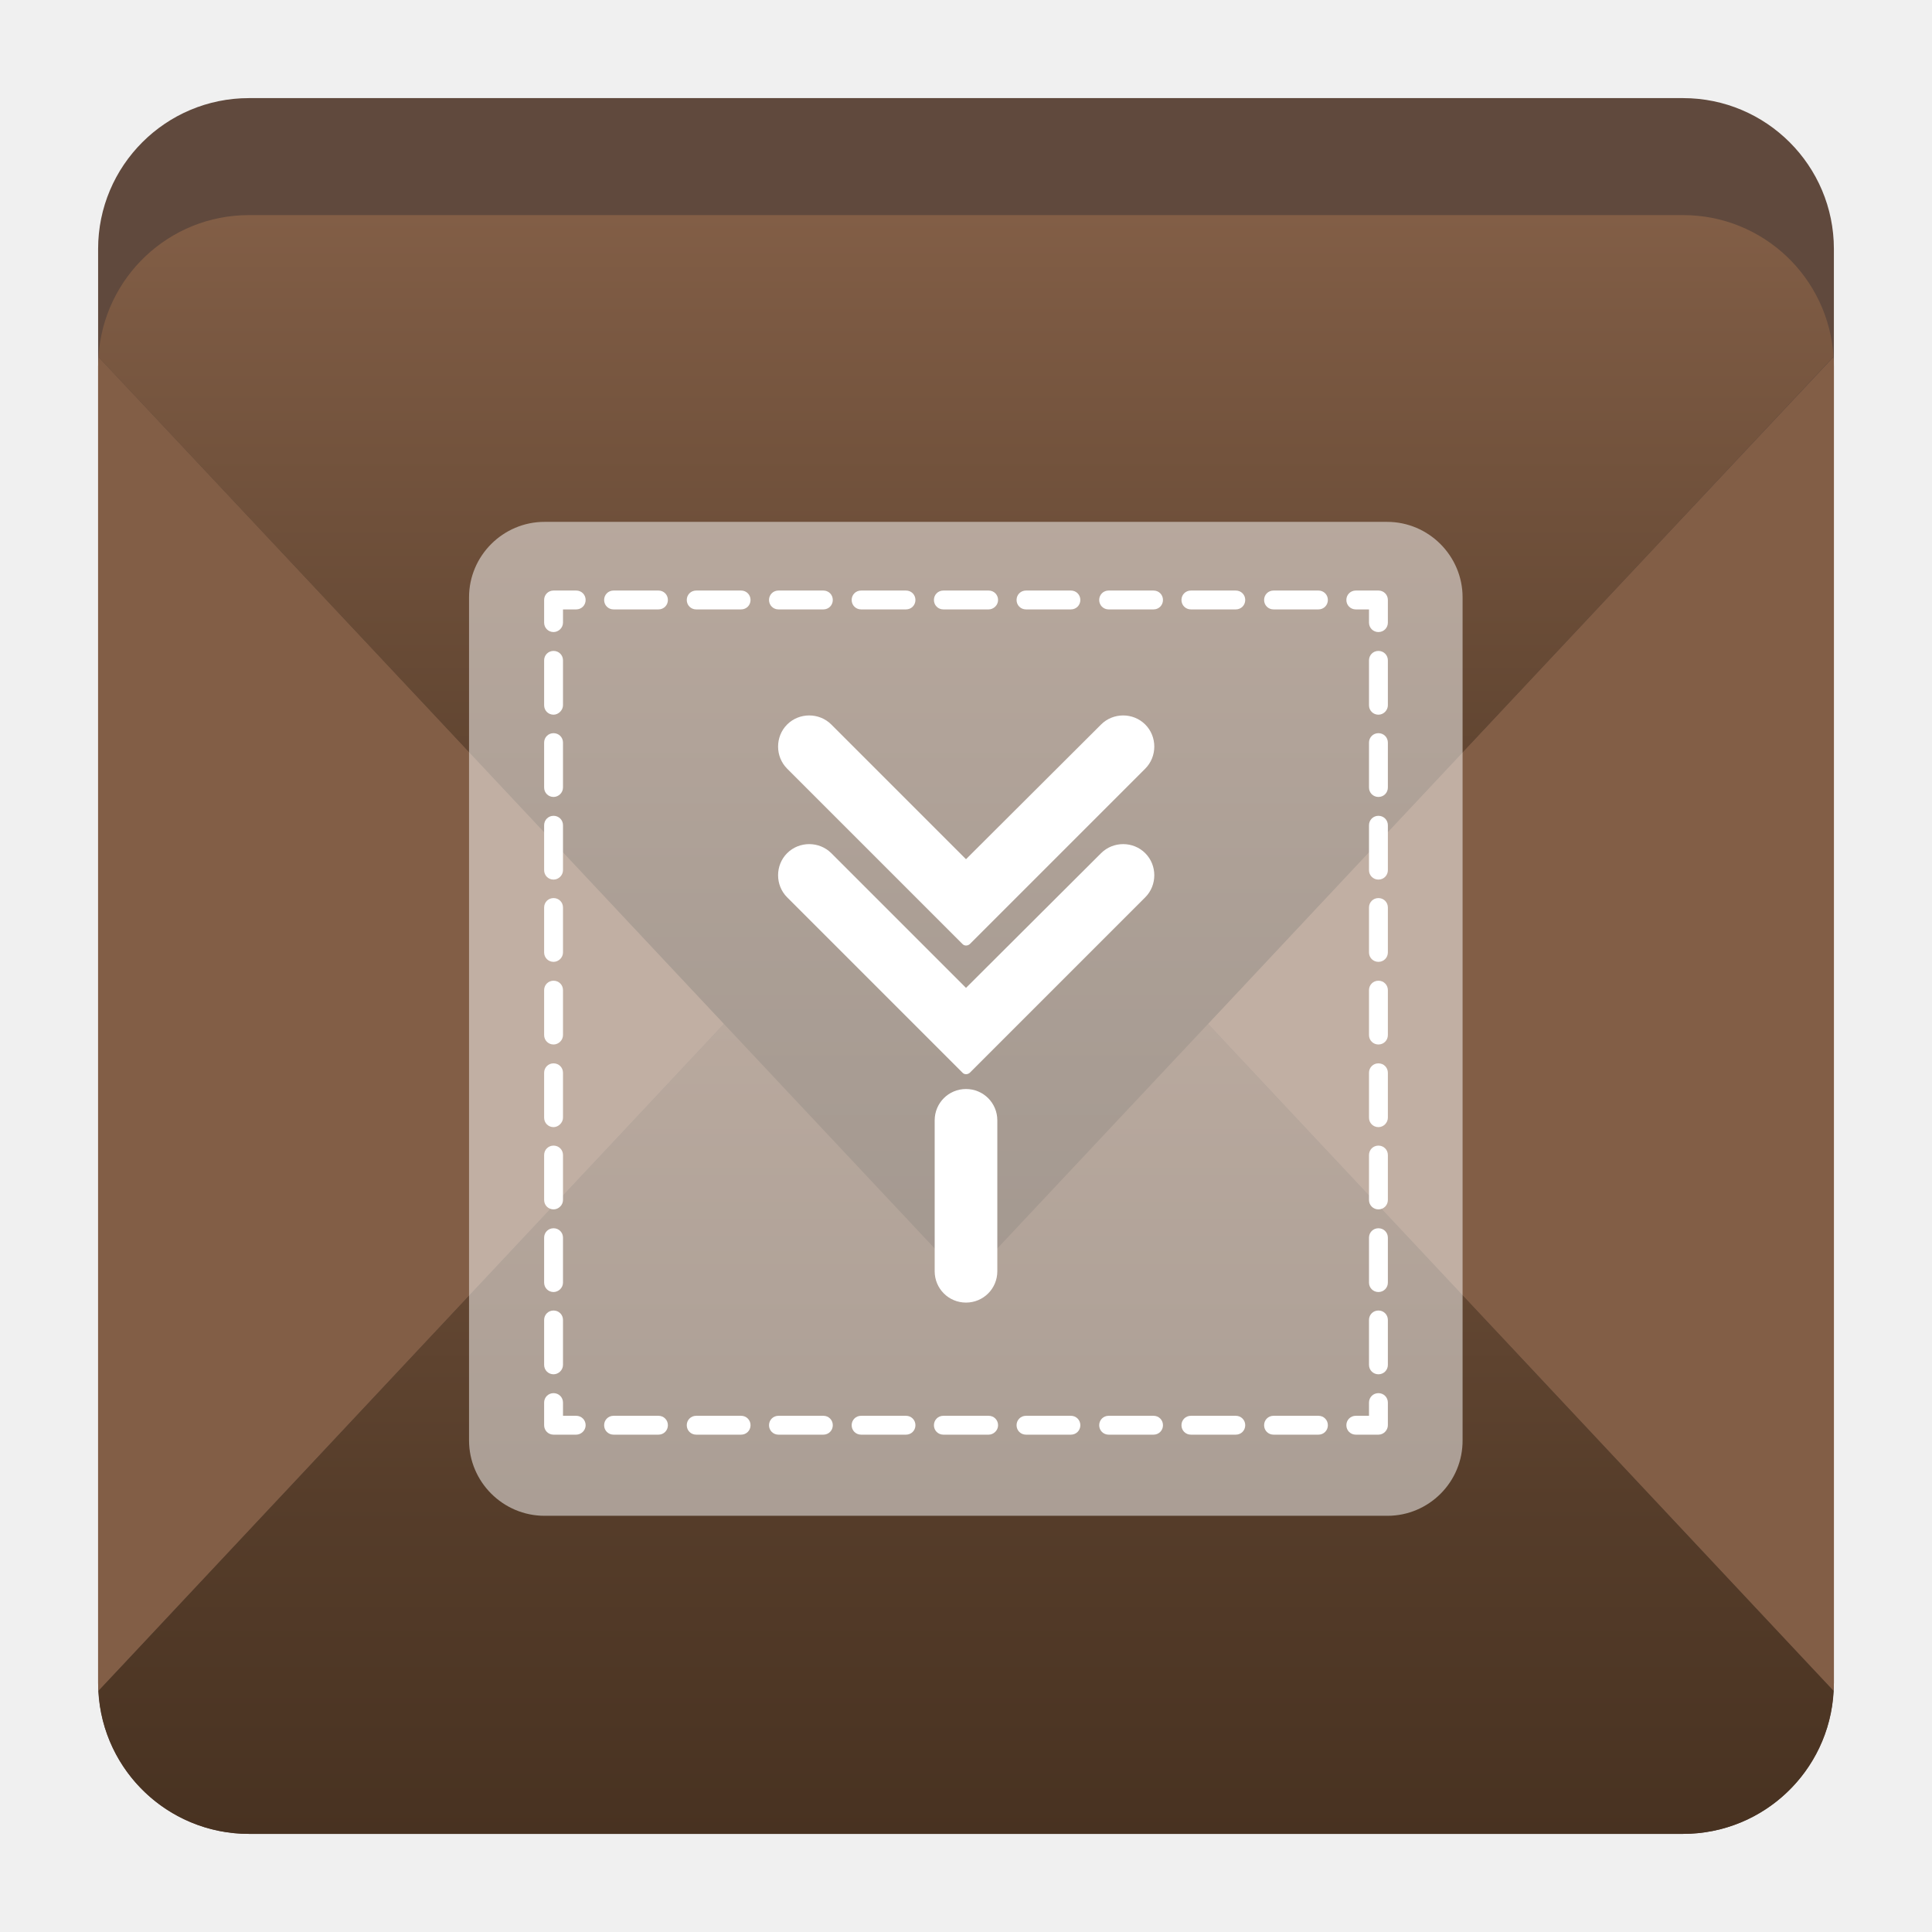
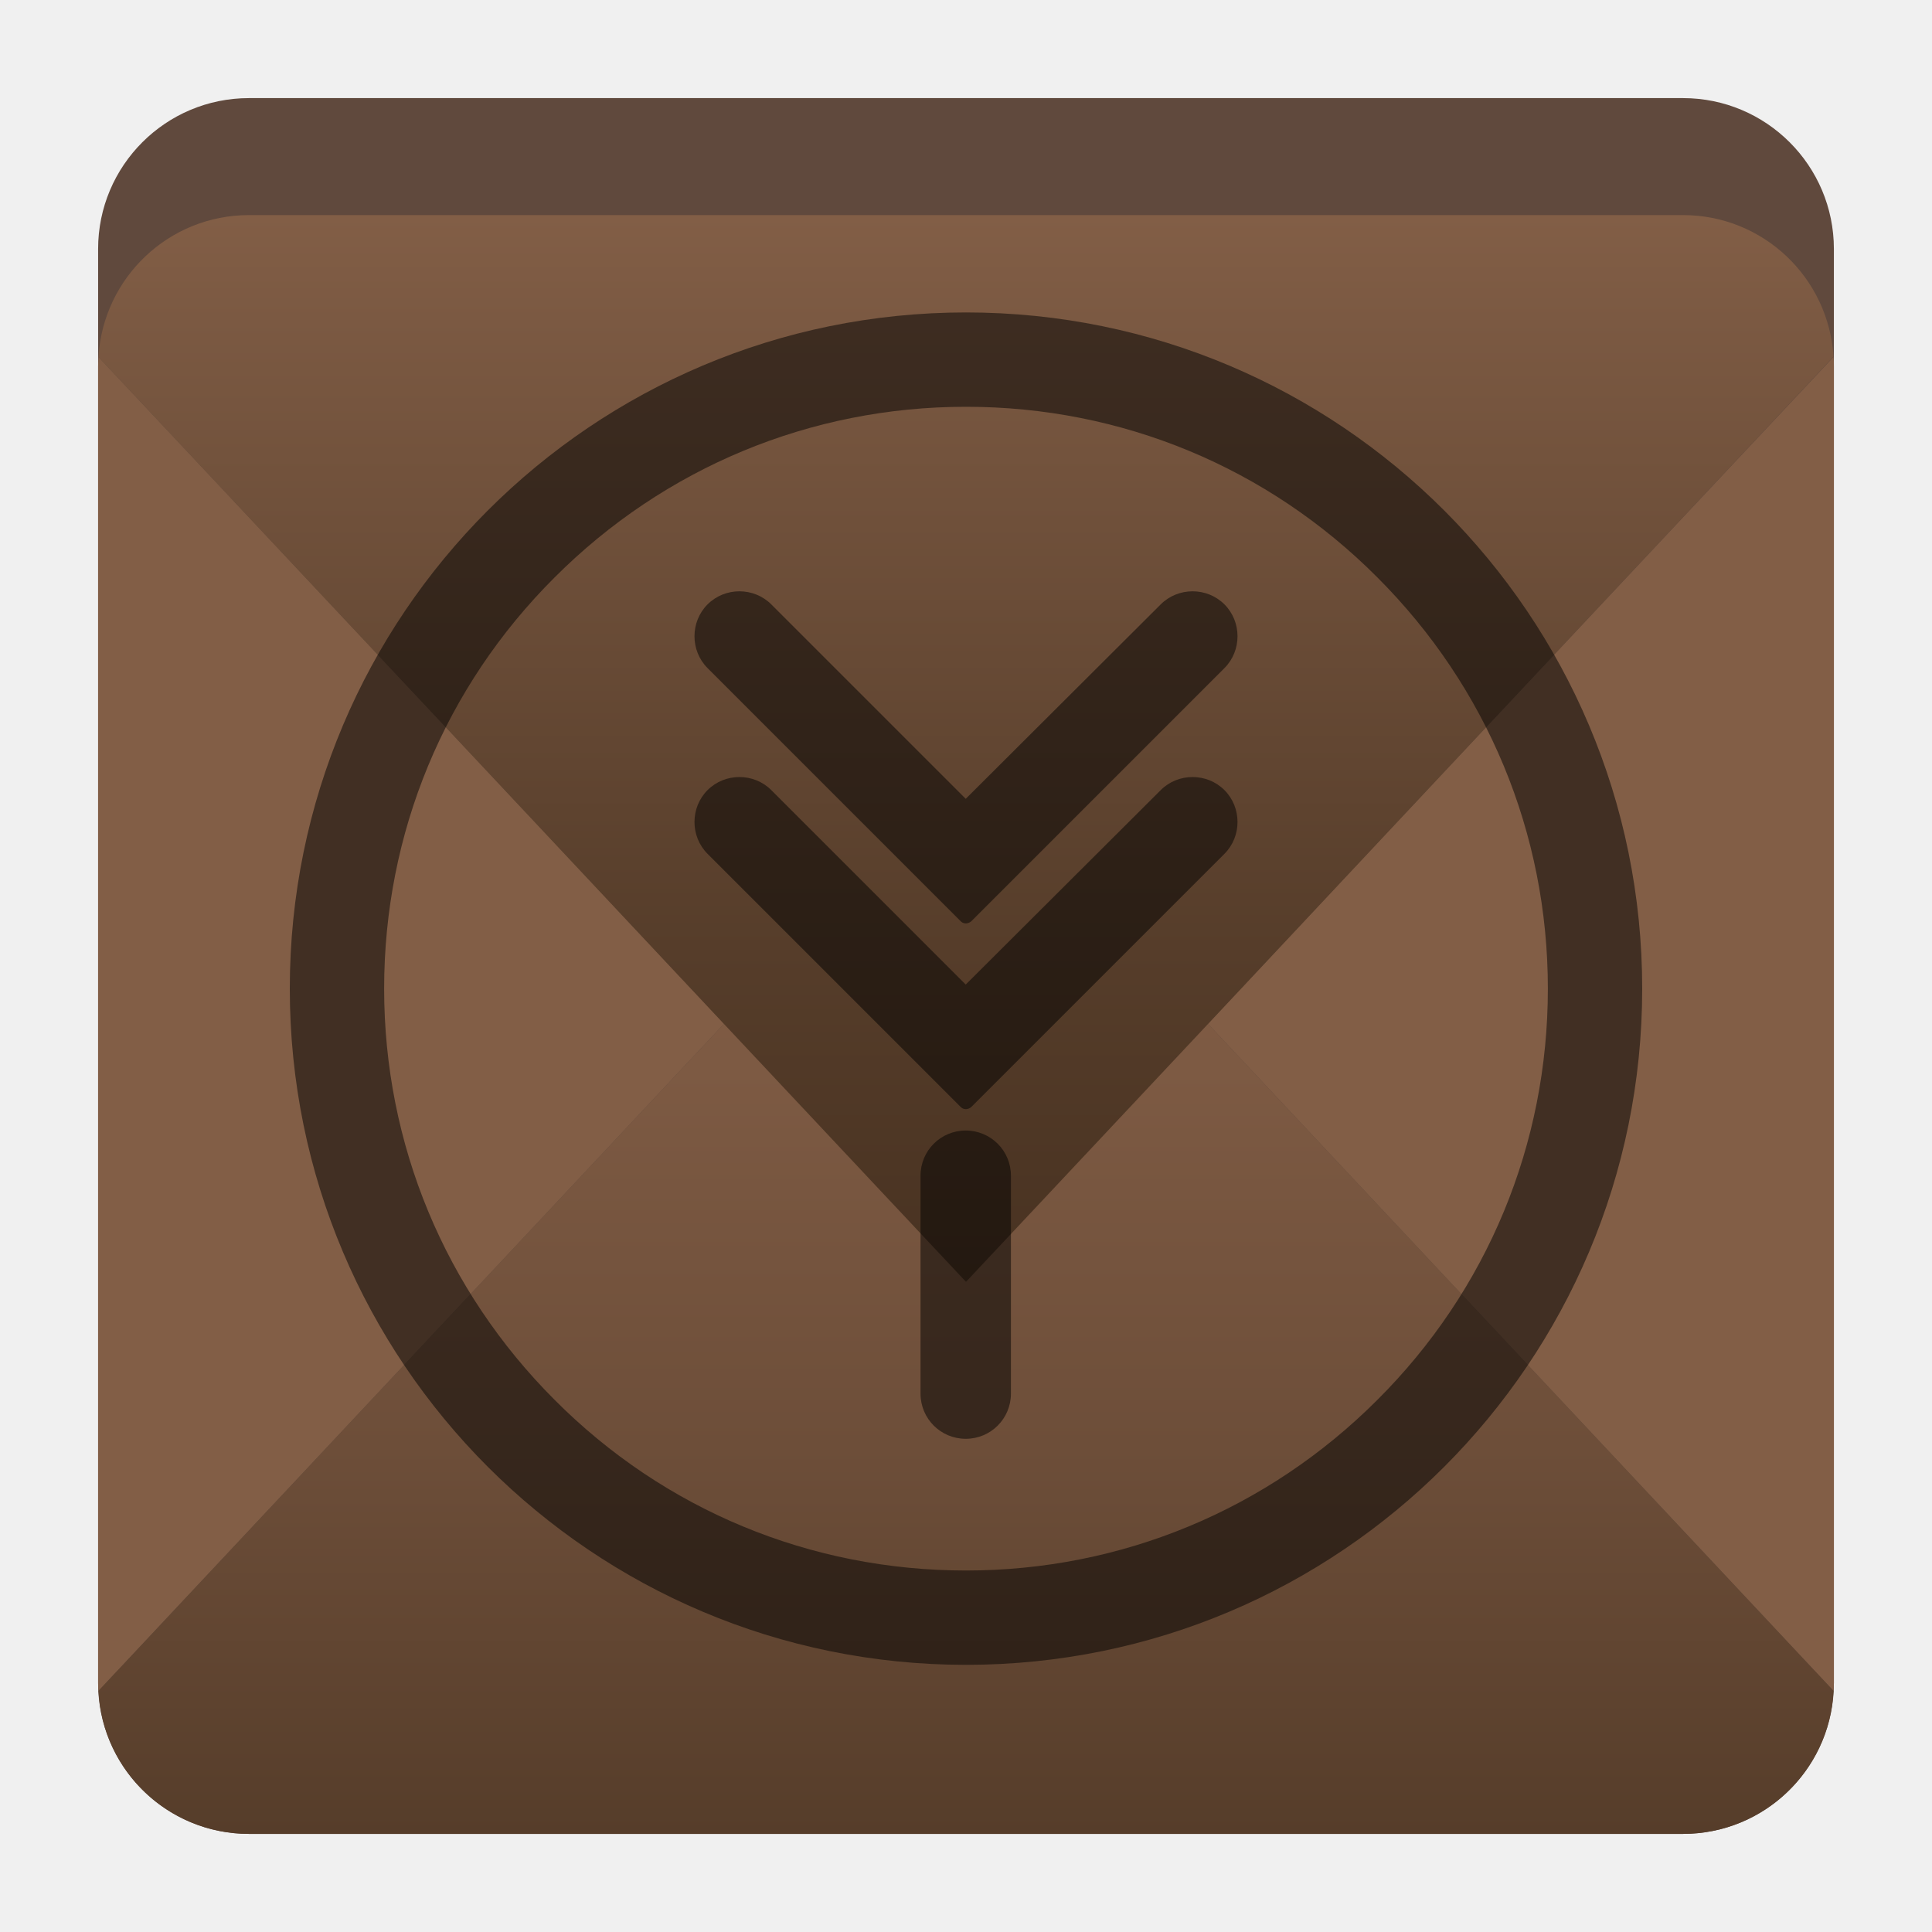
- <svg xmlns="http://www.w3.org/2000/svg" version="1.1" id="Layer_1" x="0px" y="0px" viewBox="0 0 512 512" enable-background="new 0 0 512 512" xml:space="preserve">
-   <path fill="#E8E8E8" d="M446,486H66c-22.1,0-40-17.9-40-40V66c0-22.1,17.9-40,40-40h380c22.1,0,40,17.9,40,40v380  C486,468.1,468.1,486,446,486z" />
-   <path fill="#60493D" d="M446,486H66c-22.1,0-40-17.9-40-40V66c0-22.1,17.9-40,40-40h380c22.1,0,40,17.9,40,40v380  C486,468.1,468.1,486,446,486z" />
+ <svg xmlns="http://www.w3.org/2000/svg" version="1.1" id="Layer_1" x="0px" y="0px" viewBox="0 0 512 512" style="enable-background:new 0 0 512 512;" xml:space="preserve">
  <g>
-     <path fill="#825E46" d="M26.1,94.6c0,0.8-0.1,1.6-0.1,2.4v349c0,0.7,0,1.4,0.1,2.1l165.8-176.8L26.1,94.6z" />
-     <path fill="#825E46" d="M320.1,271.3l165.8,176.8c0-0.7,0.1-1.4,0.1-2.1V97c0-0.8,0-1.6-0.1-2.4L320.1,271.3z" />
-     <linearGradient id="SVGID_1_" gradientUnits="userSpaceOnUse" x1="256" y1="26" x2="256" y2="309" gradientTransform="matrix(1 0 0 -1 0 512)">
-       <stop offset="0" style="stop-color:#483221" />
-       <stop offset="0.312" style="stop-color:#563D2A" />
-       <stop offset="0.902" style="stop-color:#7B5942" />
-       <stop offset="1" style="stop-color:#825E46" />
-     </linearGradient>
-     <path fill="url(#SVGID_1_)" d="M320.1,271.3L256,203l-64.1,68.3L26.1,448.1c0,0,0,0,0,0.1C27.2,469.3,44.6,486,66,486h380   c21.4,0,38.8-16.7,39.9-37.8c0,0,0,0,0-0.1L320.1,271.3z" />
-     <linearGradient id="SVGID_2_" gradientUnits="userSpaceOnUse" x1="256" y1="172.3" x2="256" y2="455" gradientTransform="matrix(1 0 0 -1 0 512)">
-       <stop offset="0" style="stop-color:#483221" />
-       <stop offset="0.312" style="stop-color:#563D2A" />
-       <stop offset="0.902" style="stop-color:#7B5942" />
-       <stop offset="1" style="stop-color:#825E46" />
-     </linearGradient>
-     <path fill="url(#SVGID_2_)" d="M485.9,94.5C484.6,73.6,467.3,57,446,57H66c-21.3,0-38.6,16.6-39.9,37.5v0.1l165.8,176.8l64.1,68.3   l64.1-68.3L485.9,94.5C485.9,94.6,485.9,94.5,485.9,94.5z" />
-   </g>
-   <g>
-     <path fill="#FFFFFF" d="M256,261.8l-35.7-35.7c-3.2-3.2-8.5-3.2-11.7,0l0,0c-3.2,3.2-3.2,8.5,0,11.7l46.5,46.5   c0.5,0.5,1.3,0.5,1.9,0l46.5-46.5c3.2-3.2,3.2-8.5,0-11.7l0,0c-3.2-3.2-8.5-3.2-11.7,0L256,261.8z" />
-     <path fill="#FFFFFF" d="M256,227.7L220.3,192c-3.2-3.2-8.5-3.2-11.7,0l0,0c-3.2,3.2-3.2,8.5,0,11.7l46.5,46.5   c0.5,0.5,1.3,0.5,1.9,0l46.5-46.5c3.2-3.2,3.2-8.5,0-11.7l0,0c-3.2-3.2-8.5-3.2-11.7,0L256,227.7z" />
-     <path fill="#FFFFFF" d="M256,288.6L256,288.6c4.6,0,8.3,3.7,8.3,8.3v40c0,4.6-3.7,8.3-8.3,8.3l0,0c-4.6,0-8.3-3.7-8.3-8.3v-40   C247.7,292.3,251.4,288.6,256,288.6z" />
-   </g>
-   <g>
-     <path opacity="0.5" fill="#FFFFFF" enable-background="new    " d="M367.7,401.7H144.3c-11,0-20-9-20-20V158.3c0-11,9-20,20-20   h223.3c11,0,20,9,20,20v223.3C387.7,392.7,378.7,401.7,367.7,401.7z" />
+     <path style="fill:#E8E8E8;" d="M446,486H66c-22.1,0-40-17.9-40-40V66c0-22.1,17.9-40,40-40h380c22.1,0,40,17.9,40,40v380   C486,468.1,468.1,486,446,486z" />
+     <path style="fill:#60493D;" d="M446,486H66c-22.1,0-40-17.9-40-40V66c0-22.1,17.9-40,40-40h380c22.1,0,40,17.9,40,40v380   C486,468.1,468.1,486,446,486z" />
    <g>
-       <g>
-         <path fill="#FFFFFF" d="M365.3,380.2h-6c-1.4,0-2.5-1.1-2.5-2.5s1.1-2.5,2.5-2.5h3.5v-3.5c0-1.4,1.1-2.5,2.5-2.5s2.5,1.1,2.5,2.5     v6C367.8,379,366.7,380.2,365.3,380.2z" />
-       </g>
-       <g>
-         <path fill="#FFFFFF" d="M349.4,380.2h-11.9c-1.4,0-2.5-1.1-2.5-2.5s1.1-2.5,2.5-2.5h11.9c1.4,0,2.5,1.1,2.5,2.5     S350.8,380.2,349.4,380.2z M327.5,380.2h-11.9c-1.4,0-2.5-1.1-2.5-2.5s1.1-2.5,2.5-2.5h11.9c1.4,0,2.5,1.1,2.5,2.5     S328.9,380.2,327.5,380.2z M305.7,380.2h-11.9c-1.4,0-2.5-1.1-2.5-2.5s1.1-2.5,2.5-2.5h11.9c1.4,0,2.5,1.1,2.5,2.5     S307.1,380.2,305.7,380.2z M283.8,380.2h-11.9c-1.4,0-2.5-1.1-2.5-2.5s1.1-2.5,2.5-2.5h11.9c1.4,0,2.5,1.1,2.5,2.5     S285.2,380.2,283.8,380.2z M262,380.2h-12c-1.4,0-2.5-1.1-2.5-2.5s1.1-2.5,2.5-2.5h12c1.4,0,2.5,1.1,2.5,2.5     S263.3,380.2,262,380.2z M240.1,380.2h-11.9c-1.4,0-2.5-1.1-2.5-2.5s1.1-2.5,2.5-2.5h11.9c1.4,0,2.5,1.1,2.5,2.5     S241.5,380.2,240.1,380.2z M218.2,380.2h-11.9c-1.4,0-2.5-1.1-2.5-2.5s1.1-2.5,2.5-2.5h11.9c1.4,0,2.5,1.1,2.5,2.5     S219.6,380.2,218.2,380.2z M196.4,380.2h-11.9c-1.4,0-2.5-1.1-2.5-2.5s1.1-2.5,2.5-2.5h11.9c1.4,0,2.5,1.1,2.5,2.5     S197.8,380.2,196.4,380.2z M174.5,380.2h-11.9c-1.4,0-2.5-1.1-2.5-2.5s1.1-2.5,2.5-2.5h11.9c1.4,0,2.5,1.1,2.5,2.5     S175.9,380.2,174.5,380.2z" />
-       </g>
-       <g>
-         <path fill="#FFFFFF" d="M152.7,380.2h-6c-1.4,0-2.5-1.1-2.5-2.5v-6c0-1.4,1.1-2.5,2.5-2.5s2.5,1.1,2.5,2.5v3.5h3.5     c1.4,0,2.5,1.1,2.5,2.5S154,380.2,152.7,380.2z" />
-       </g>
-       <g>
-         <path fill="#FFFFFF" d="M146.7,364.2c-1.4,0-2.5-1.1-2.5-2.5v-11.9c0-1.4,1.1-2.5,2.5-2.5s2.5,1.1,2.5,2.5v11.9     C149.2,363.1,148,364.2,146.7,364.2z M146.7,342.4c-1.4,0-2.5-1.1-2.5-2.5V328c0-1.4,1.1-2.5,2.5-2.5s2.5,1.1,2.5,2.5v11.9     C149.2,341.3,148,342.4,146.7,342.4z M146.7,320.5c-1.4,0-2.5-1.1-2.5-2.5v-11.9c0-1.4,1.1-2.5,2.5-2.5s2.5,1.1,2.5,2.5V318     C149.2,319.4,148,320.5,146.7,320.5z M146.7,298.7c-1.4,0-2.5-1.1-2.5-2.5v-11.9c0-1.4,1.1-2.5,2.5-2.5s2.5,1.1,2.5,2.5v11.9     C149.2,297.5,148,298.7,146.7,298.7z M146.7,276.8c-1.4,0-2.5-1.1-2.5-2.5v-11.9c0-1.4,1.1-2.5,2.5-2.5s2.5,1.1,2.5,2.5v11.9     C149.2,275.7,148,276.8,146.7,276.8z M146.7,254.9c-1.4,0-2.5-1.1-2.5-2.5v-11.9c0-1.4,1.1-2.5,2.5-2.5s2.5,1.1,2.5,2.5v11.9     C149.2,253.8,148,254.9,146.7,254.9z M146.7,233.1c-1.4,0-2.5-1.1-2.5-2.5v-11.9c0-1.4,1.1-2.5,2.5-2.5s2.5,1.1,2.5,2.5v11.9     C149.2,232,148,233.1,146.7,233.1z M146.7,211.2c-1.4,0-2.5-1.1-2.5-2.5v-11.9c0-1.4,1.1-2.5,2.5-2.5s2.5,1.1,2.5,2.5v11.9     C149.2,210.1,148,211.2,146.7,211.2z M146.7,189.4c-1.4,0-2.5-1.1-2.5-2.5V175c0-1.4,1.1-2.5,2.5-2.5s2.5,1.1,2.5,2.5v11.9     C149.2,188.2,148,189.4,146.7,189.4z" />
-       </g>
-       <g>
-         <path fill="#FFFFFF" d="M146.7,167.5c-1.4,0-2.5-1.1-2.5-2.5v-6c0-1.4,1.1-2.5,2.5-2.5h6c1.4,0,2.5,1.1,2.5,2.5s-1.1,2.5-2.5,2.5     h-3.5v3.5C149.2,166.4,148,167.5,146.7,167.5z" />
-       </g>
-       <g>
-         <path fill="#FFFFFF" d="M349.4,161.5h-11.9c-1.4,0-2.5-1.1-2.5-2.5s1.1-2.5,2.5-2.5h11.9c1.4,0,2.5,1.1,2.5,2.5     S350.8,161.5,349.4,161.5z M327.5,161.5h-11.9c-1.4,0-2.5-1.1-2.5-2.5s1.1-2.5,2.5-2.5h11.9c1.4,0,2.5,1.1,2.5,2.5     S328.9,161.5,327.5,161.5z M305.7,161.5h-11.9c-1.4,0-2.5-1.1-2.5-2.5s1.1-2.5,2.5-2.5h11.9c1.4,0,2.5,1.1,2.5,2.5     S307.1,161.5,305.7,161.5z M283.8,161.5h-11.9c-1.4,0-2.5-1.1-2.5-2.5s1.1-2.5,2.5-2.5h11.9c1.4,0,2.5,1.1,2.5,2.5     S285.2,161.5,283.8,161.5z M262,161.5h-12c-1.4,0-2.5-1.1-2.5-2.5s1.1-2.5,2.5-2.5h12c1.4,0,2.5,1.1,2.5,2.5     S263.3,161.5,262,161.5z M240.1,161.5h-11.9c-1.4,0-2.5-1.1-2.5-2.5s1.1-2.5,2.5-2.5h11.9c1.4,0,2.5,1.1,2.5,2.5     S241.5,161.5,240.1,161.5z M218.2,161.5h-11.9c-1.4,0-2.5-1.1-2.5-2.5s1.1-2.5,2.5-2.5h11.9c1.4,0,2.5,1.1,2.5,2.5     S219.6,161.5,218.2,161.5z M196.4,161.5h-11.9c-1.4,0-2.5-1.1-2.5-2.5s1.1-2.5,2.5-2.5h11.9c1.4,0,2.5,1.1,2.5,2.5     S197.8,161.5,196.4,161.5z M174.5,161.5h-11.9c-1.4,0-2.5-1.1-2.5-2.5s1.1-2.5,2.5-2.5h11.9c1.4,0,2.5,1.1,2.5,2.5     S175.9,161.5,174.5,161.5z" />
-       </g>
-       <g>
-         <path fill="#FFFFFF" d="M365.3,167.5c-1.4,0-2.5-1.1-2.5-2.5v-3.5h-3.5c-1.4,0-2.5-1.1-2.5-2.5s1.1-2.5,2.5-2.5h6     c1.4,0,2.5,1.1,2.5,2.5v6C367.8,166.4,366.7,167.5,365.3,167.5z" />
-       </g>
-       <g>
-         <path fill="#FFFFFF" d="M365.3,364.2c-1.4,0-2.5-1.1-2.5-2.5v-11.9c0-1.4,1.1-2.5,2.5-2.5s2.5,1.1,2.5,2.5v11.9     C367.8,363.1,366.7,364.2,365.3,364.2z M365.3,342.4c-1.4,0-2.5-1.1-2.5-2.5V328c0-1.4,1.1-2.5,2.5-2.5s2.5,1.1,2.5,2.5v11.9     C367.8,341.3,366.7,342.4,365.3,342.4z M365.3,320.5c-1.4,0-2.5-1.1-2.5-2.5v-11.9c0-1.4,1.1-2.5,2.5-2.5s2.5,1.1,2.5,2.5V318     C367.8,319.4,366.7,320.5,365.3,320.5z M365.3,298.7c-1.4,0-2.5-1.1-2.5-2.5v-11.9c0-1.4,1.1-2.5,2.5-2.5s2.5,1.1,2.5,2.5v11.9     C367.8,297.5,366.7,298.7,365.3,298.7z M365.3,276.8c-1.4,0-2.5-1.1-2.5-2.5v-11.9c0-1.4,1.1-2.5,2.5-2.5s2.5,1.1,2.5,2.5v11.9     C367.8,275.7,366.7,276.8,365.3,276.8z M365.3,254.9c-1.4,0-2.5-1.1-2.5-2.5v-11.9c0-1.4,1.1-2.5,2.5-2.5s2.5,1.1,2.5,2.5v11.9     C367.8,253.8,366.7,254.9,365.3,254.9z M365.3,233.1c-1.4,0-2.5-1.1-2.5-2.5v-11.9c0-1.4,1.1-2.5,2.5-2.5s2.5,1.1,2.5,2.5v11.9     C367.8,232,366.7,233.1,365.3,233.1z M365.3,211.2c-1.4,0-2.5-1.1-2.5-2.5v-11.9c0-1.4,1.1-2.5,2.5-2.5s2.5,1.1,2.5,2.5v11.9     C367.8,210.1,366.7,211.2,365.3,211.2z M365.3,189.4c-1.4,0-2.5-1.1-2.5-2.5V175c0-1.4,1.1-2.5,2.5-2.5s2.5,1.1,2.5,2.5v11.9     C367.8,188.2,366.7,189.4,365.3,189.4z" />
-       </g>
+       <path style="fill:#825E46;" d="M26.1,94.6c0,0.8-0.1,1.6-0.1,2.4v349c0,0.7,0,1.4,0.1,2.1l165.8-176.8L26.1,94.6z" />
+       <path style="fill:#825E46;" d="M320.1,271.3l165.8,176.8c0-0.7,0.1-1.4,0.1-2.1V97c0-0.8,0-1.6-0.1-2.4L320.1,271.3z" />
+       <linearGradient id="SVGID_1_" gradientUnits="userSpaceOnUse" x1="256" y1="26" x2="256" y2="309" gradientTransform="matrix(1 0 0 -1 0 512)">
+         <stop offset="0" style="stop-color:#563D2A" />
+         <stop offset="0.362" style="stop-color:#6D4E39" />
+         <stop offset="0.717" style="stop-color:#7D5A43" />
+         <stop offset="1" style="stop-color:#825E46" />
+       </linearGradient>
+       <path style="fill:url(#SVGID_1_);" d="M320.1,271.3L256,203l-64.1,68.3L26.1,448.1c0,0,0,0,0,0.1C27.2,469.3,44.6,486,66,486h380    c21.4,0,38.8-16.7,39.9-37.8c0,0,0,0,0-0.1L320.1,271.3z" />
+       <linearGradient id="SVGID_2_" gradientUnits="userSpaceOnUse" x1="256" y1="172.3" x2="256" y2="455" gradientTransform="matrix(1 0 0 -1 0 512)">
+         <stop offset="0" style="stop-color:#483221" />
+         <stop offset="0.312" style="stop-color:#563D2A" />
+         <stop offset="0.902" style="stop-color:#7B5942" />
+         <stop offset="1" style="stop-color:#825E46" />
+       </linearGradient>
+       <path style="fill:url(#SVGID_2_);" d="M485.9,94.5C484.6,73.6,467.3,57,446,57H66c-21.3,0-38.6,16.6-39.9,37.5v0.1l165.8,176.8    l64.1,68.3l64.1-68.3L485.9,94.5C485.9,94.6,485.9,94.5,485.9,94.5z" />
+     </g>
+     <g style="opacity:0.5;">
+       <path id="path240" d="M256,82.8C157,82.8,76.8,163,76.8,262S157,441.2,256,441.2S435.2,361,435.2,262S355,82.8,256,82.8     M256,107.8c41.2,0,79.9,16,109,45.2c29.1,29.1,45.2,67.8,45.2,109s-16,79.9-45.2,109c-29.1,29.1-67.8,45.2-109,45.2    s-79.9-16-109-45.2c-29.1-29.1-45.2-67.8-45.2-109s16-79.9,45.2-109C176.1,123.9,214.8,107.8,256,107.8" />
+       <path d="M255.928,260.917l-51.53-51.53c-4.619-4.619-12.269-4.619-16.888,0l0,0c-4.619,4.619-4.619,12.269,0,16.888l67.119,67.119    c0.722,0.722,1.876,0.722,2.743,0l67.119-67.119c4.619-4.619,4.619-12.269,0-16.888l0,0c-4.619-4.619-12.269-4.619-16.888,0    L255.928,260.917z" />
+       <path d="M255.928,211.696l-51.53-51.53c-4.619-4.619-12.269-4.619-16.888,0l0,0c-4.619,4.619-4.619,12.269,0,16.888l67.119,67.119    c0.722,0.722,1.876,0.722,2.743,0l67.119-67.119c4.619-4.619,4.619-12.269,0-16.888l0,0c-4.619-4.619-12.269-4.619-16.888,0    L255.928,211.696z" />
+       <path d="M255.928,299.601L255.928,299.601c6.64,0,11.98,5.341,11.98,11.98v57.737c0,6.64-5.341,11.98-11.98,11.98l0,0    c-6.64,0-11.98-5.341-11.98-11.98v-57.737C243.947,304.941,249.288,299.601,255.928,299.601z" />
    </g>
  </g>
</svg>
